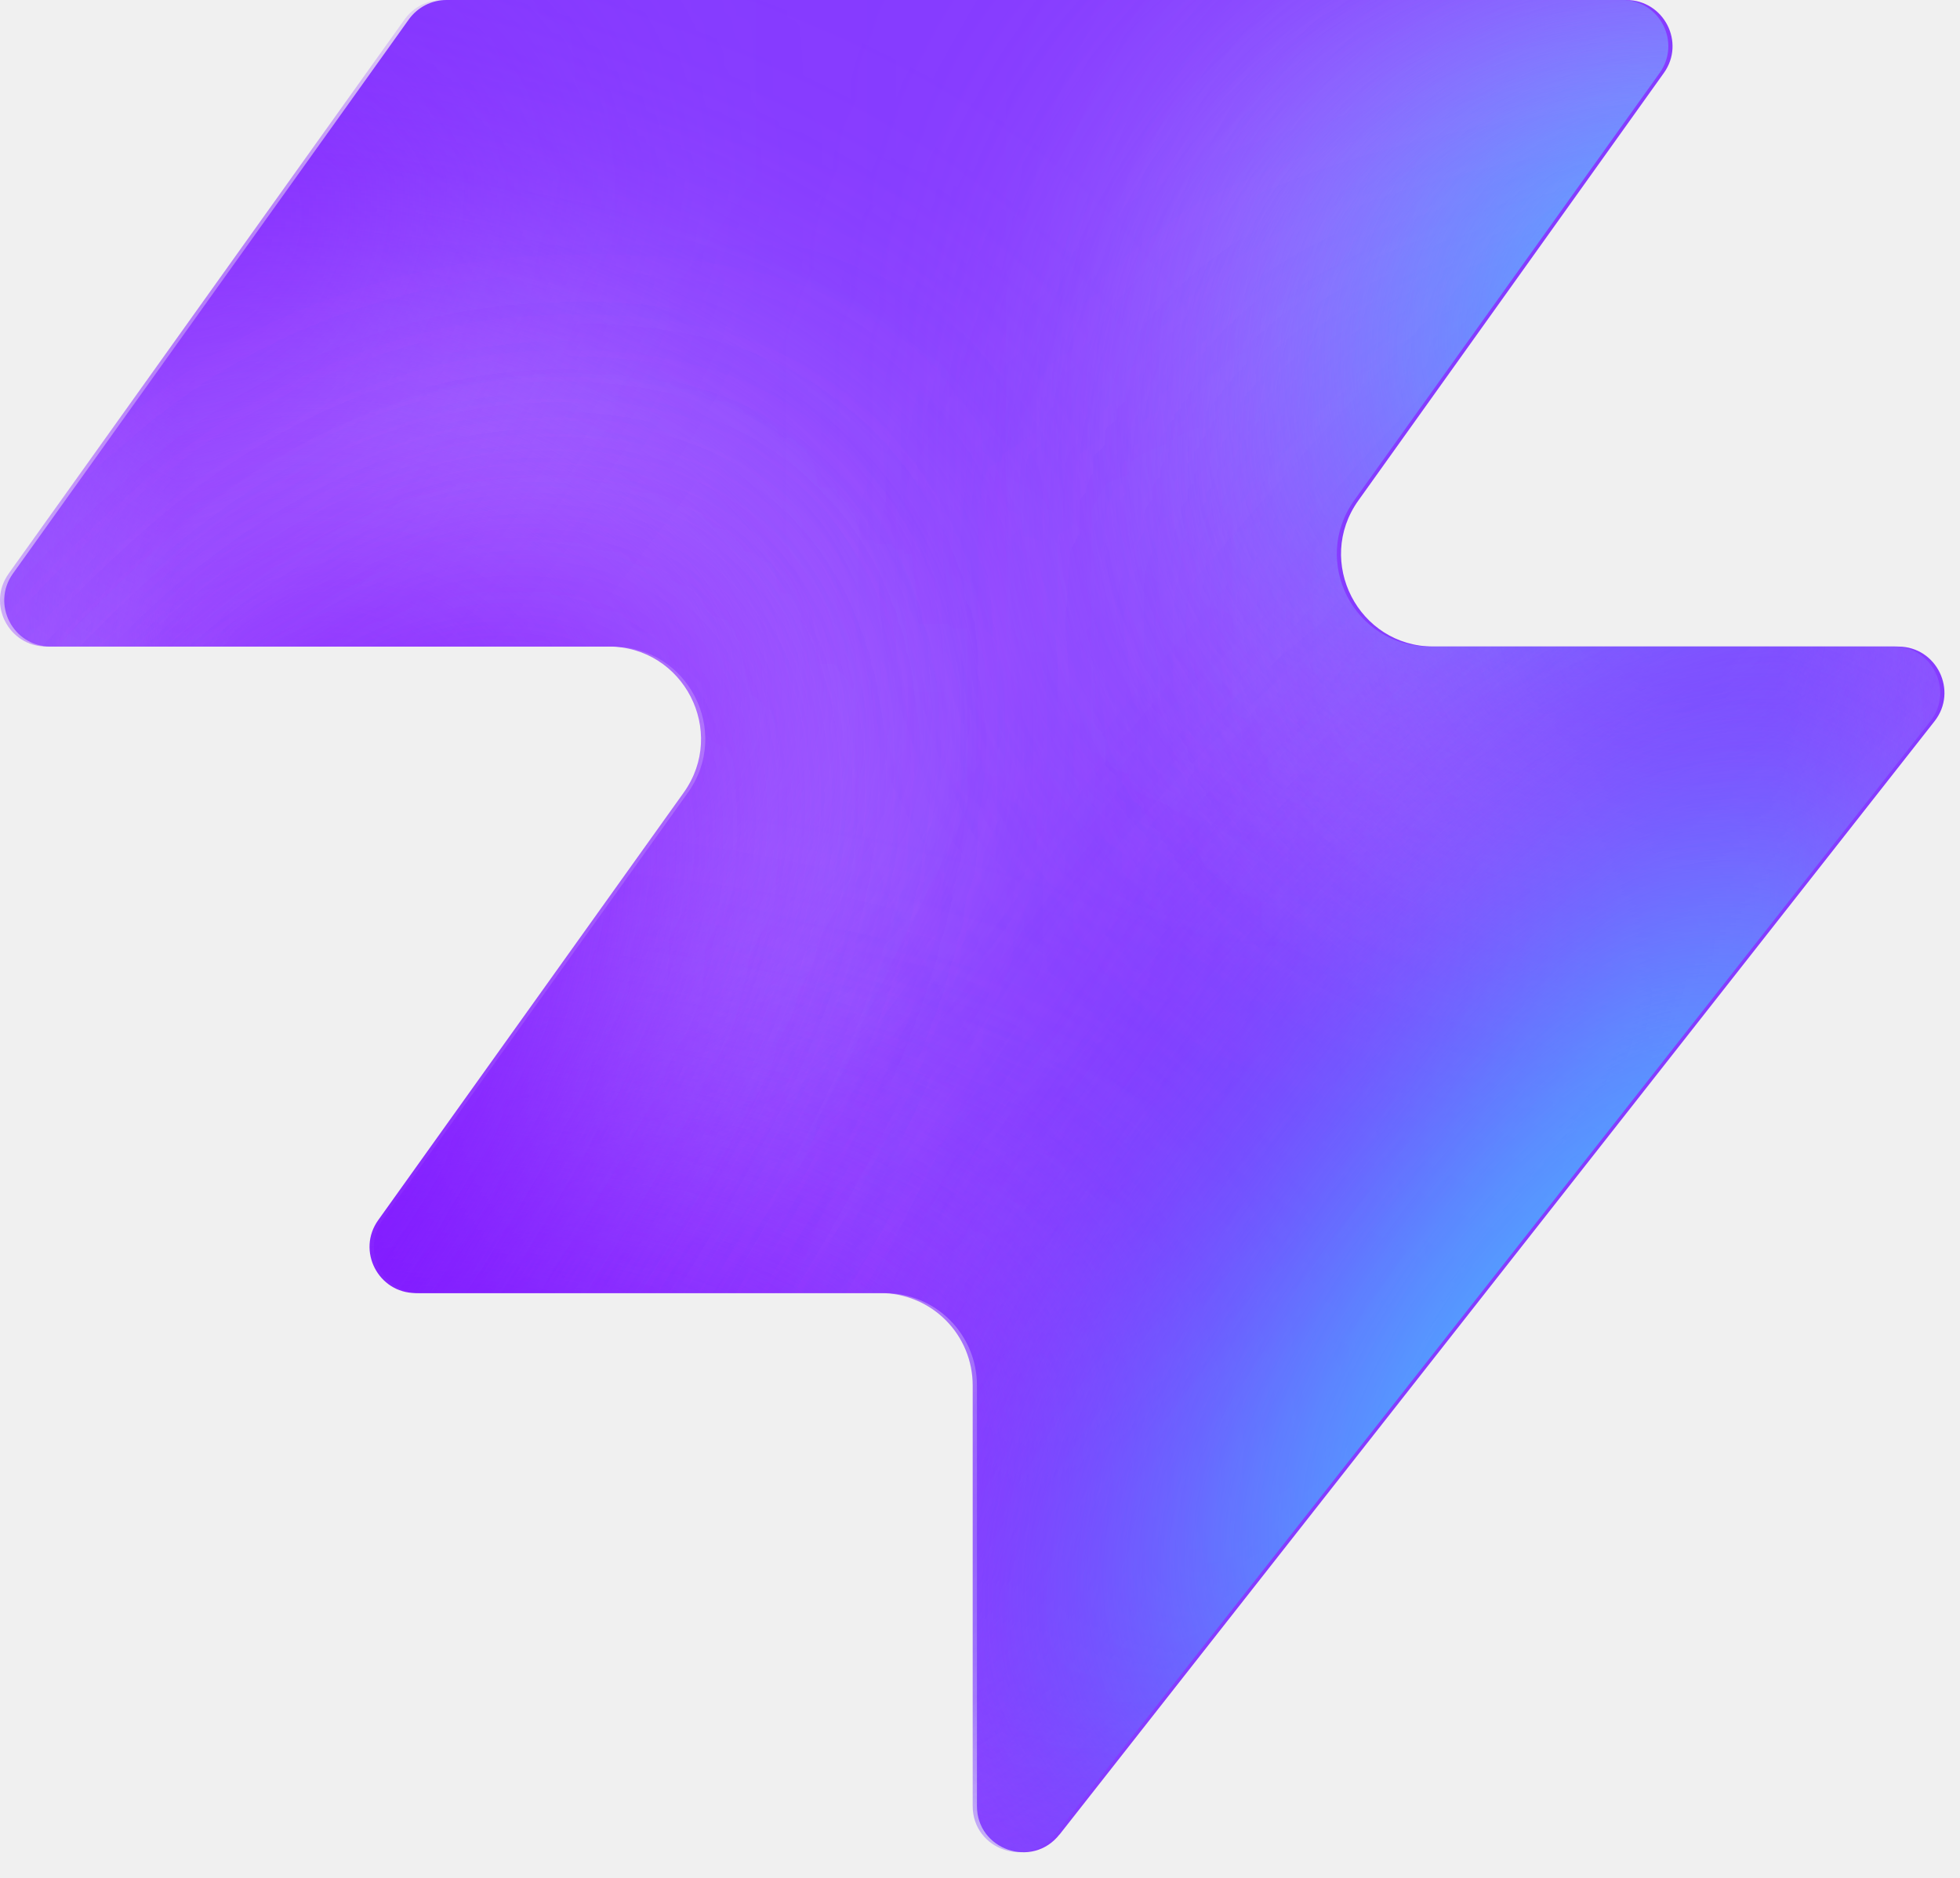
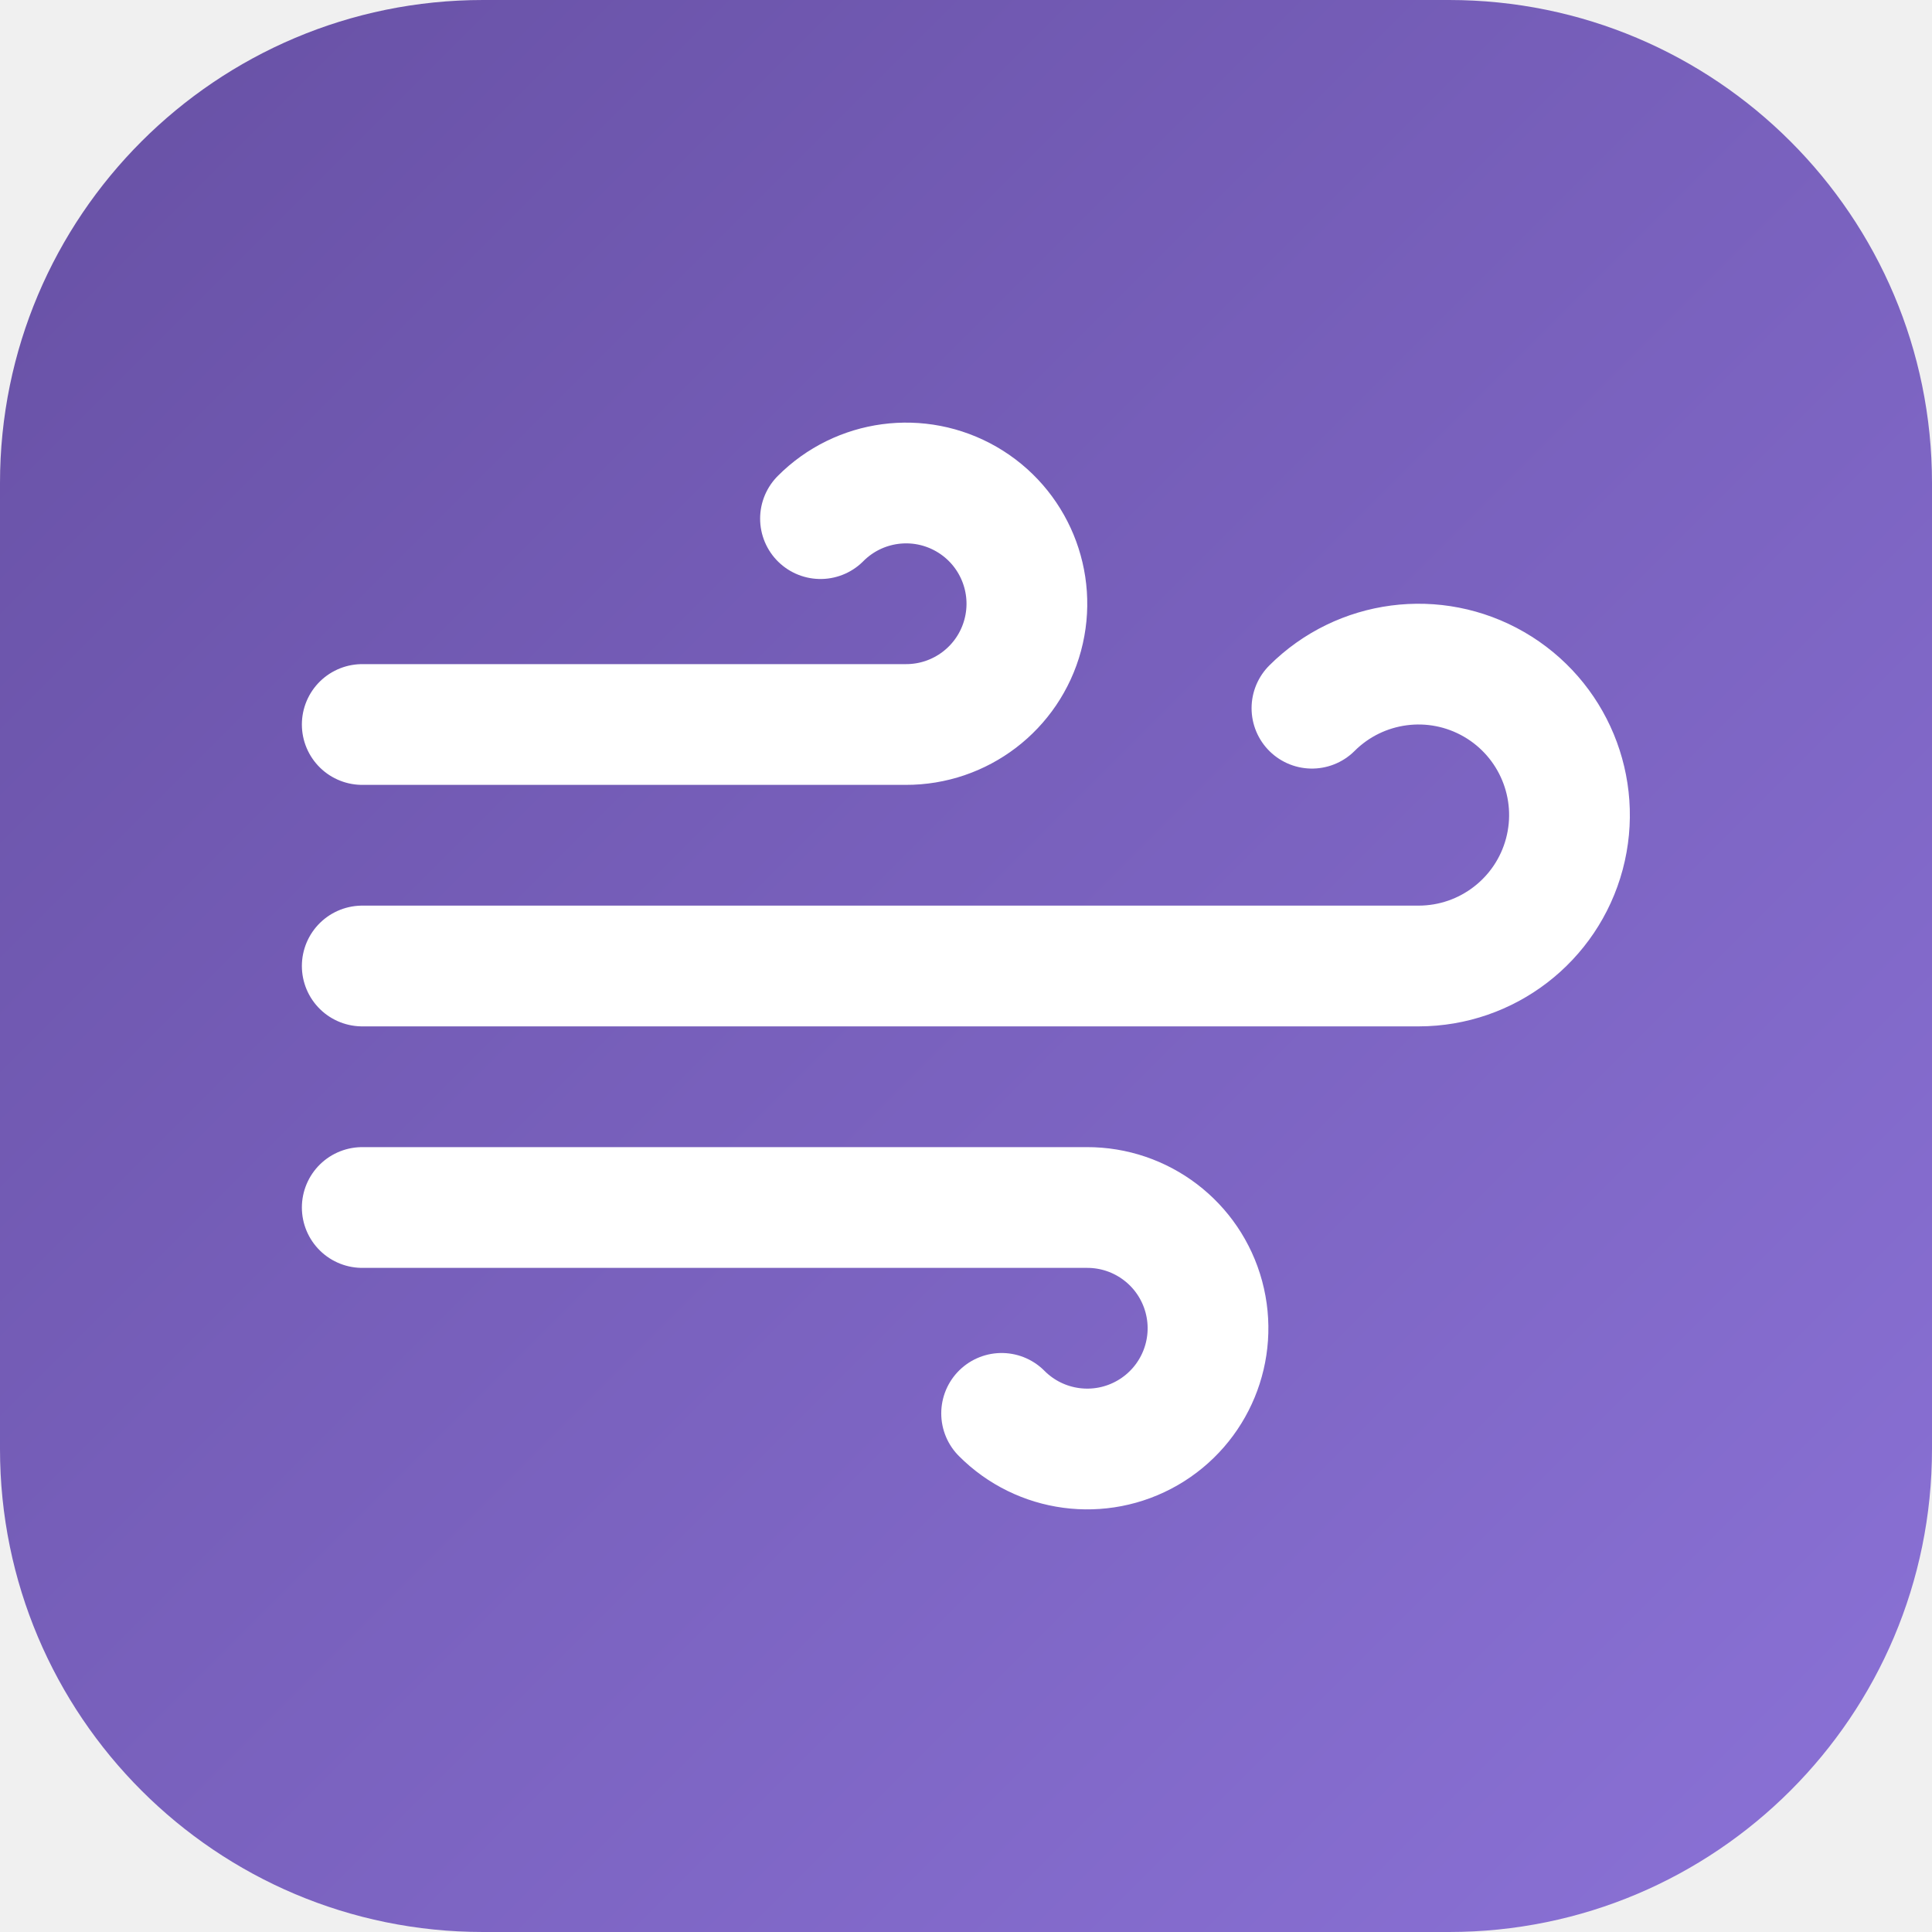
- <svg xmlns="http://www.w3.org/2000/svg" width="48" height="46" fill="none" viewBox="0 0 48 46">
-   <path fill="#863bff" d="M25.946 44.938c-.664.845-2.021.375-2.021-.698V33.937a2.26 2.26 0 0 0-2.262-2.262H10.287c-.92 0-1.456-1.04-.92-1.788l7.48-10.471c1.07-1.497 0-3.578-1.842-3.578H1.237c-.92 0-1.456-1.04-.92-1.788L10.013.474c.214-.297.556-.474.92-.474h28.894c.92 0 1.456 1.04.92 1.788l-7.48 10.471c-1.07 1.498 0 3.579 1.842 3.579h11.377c.943 0 1.473 1.088.89 1.83L25.947 44.94z" style="fill:#863bff;fill:color(display-p3 .525 .23 1);fill-opacity:1" />
-   <mask id="a" width="48" height="46" x="0" y="0" maskUnits="userSpaceOnUse" style="mask-type:alpha">
-     <path fill="#000" d="M25.842 44.938c-.664.844-2.021.375-2.021-.698V33.937a2.26 2.26 0 0 0-2.262-2.262H10.183c-.92 0-1.456-1.04-.92-1.788l7.48-10.471c1.07-1.498 0-3.579-1.842-3.579H1.133c-.92 0-1.456-1.04-.92-1.787L9.91.473c.214-.297.556-.474.92-.474h28.894c.92 0 1.456 1.04.92 1.788l-7.48 10.471c-1.07 1.498 0 3.578 1.842 3.578h11.377c.943 0 1.473 1.088.89 1.832L25.843 44.94z" style="fill:#000;fill-opacity:1" />
-   </mask>
-   <g mask="url(#a)">
-     <g filter="url(#b)">
-       <ellipse cx="5.508" cy="14.704" fill="#ede6ff" rx="5.508" ry="14.704" style="fill:#ede6ff;fill:color(display-p3 .927 .903 1);fill-opacity:1" transform="matrix(.00324 1 1 -.00324 -4.47 31.516)" />
-     </g>
-     <g filter="url(#c)">
-       <ellipse cx="10.399" cy="29.851" fill="#ede6ff" rx="10.399" ry="29.851" style="fill:#ede6ff;fill:color(display-p3 .927 .903 1);fill-opacity:1" transform="matrix(.00324 1 1 -.00324 -39.328 7.883)" />
-     </g>
-     <g filter="url(#d)">
-       <ellipse cx="5.508" cy="30.487" fill="#7e14ff" rx="5.508" ry="30.487" style="fill:#7e14ff;fill:color(display-p3 .492 .077 1);fill-opacity:1" transform="rotate(89.814 -25.913 -14.639)scale(1 -1)" />
-     </g>
-     <g filter="url(#e)">
-       <ellipse cx="5.508" cy="30.599" fill="#7e14ff" rx="5.508" ry="30.599" style="fill:#7e14ff;fill:color(display-p3 .492 .077 1);fill-opacity:1" transform="rotate(89.814 -32.644 -3.334)scale(1 -1)" />
-     </g>
-     <g filter="url(#f)">
-       <ellipse cx="5.508" cy="30.599" fill="#7e14ff" rx="5.508" ry="30.599" style="fill:#7e14ff;fill:color(display-p3 .492 .077 1);fill-opacity:1" transform="matrix(.00324 1 1 -.00324 -34.34 30.47)" />
-     </g>
-     <g filter="url(#g)">
-       <ellipse cx="14.072" cy="22.078" fill="#ede6ff" rx="14.072" ry="22.078" style="fill:#ede6ff;fill:color(display-p3 .927 .903 1);fill-opacity:1" transform="rotate(93.35 24.506 48.493)scale(-1 1)" />
-     </g>
-     <g filter="url(#h)">
-       <ellipse cx="3.47" cy="21.501" fill="#7e14ff" rx="3.47" ry="21.501" style="fill:#7e14ff;fill:color(display-p3 .492 .077 1);fill-opacity:1" transform="rotate(89.009 28.708 47.59)scale(-1 1)" />
-     </g>
-     <g filter="url(#i)">
-       <ellipse cx="3.47" cy="21.501" fill="#7e14ff" rx="3.47" ry="21.501" style="fill:#7e14ff;fill:color(display-p3 .492 .077 1);fill-opacity:1" transform="rotate(89.009 28.708 47.59)scale(-1 1)" />
-     </g>
-     <g filter="url(#j)">
-       <ellipse cx=".387" cy="8.972" fill="#7e14ff" rx="4.407" ry="29.108" style="fill:#7e14ff;fill:color(display-p3 .492 .077 1);fill-opacity:1" transform="rotate(39.51 .387 8.972)" />
-     </g>
-     <g filter="url(#k)">
-       <ellipse cx="47.523" cy="-6.092" fill="#7e14ff" rx="4.407" ry="29.108" style="fill:#7e14ff;fill:color(display-p3 .492 .077 1);fill-opacity:1" transform="rotate(37.892 47.523 -6.092)" />
-     </g>
-     <g filter="url(#l)">
-       <ellipse cx="41.412" cy="6.333" fill="#47bfff" rx="5.971" ry="9.665" style="fill:#47bfff;fill:color(display-p3 .28 .748 1);fill-opacity:1" transform="rotate(37.892 41.412 6.333)" />
-     </g>
-     <g filter="url(#m)">
-       <ellipse cx="-1.879" cy="38.332" fill="#7e14ff" rx="4.407" ry="29.108" style="fill:#7e14ff;fill:color(display-p3 .492 .077 1);fill-opacity:1" transform="rotate(37.892 -1.88 38.332)" />
-     </g>
-     <g filter="url(#n)">
-       <ellipse cx="-1.879" cy="38.332" fill="#7e14ff" rx="4.407" ry="29.108" style="fill:#7e14ff;fill:color(display-p3 .492 .077 1);fill-opacity:1" transform="rotate(37.892 -1.88 38.332)" />
-     </g>
-     <g filter="url(#o)">
-       <ellipse cx="35.651" cy="29.907" fill="#7e14ff" rx="4.407" ry="29.108" style="fill:#7e14ff;fill:color(display-p3 .492 .077 1);fill-opacity:1" transform="rotate(37.892 35.651 29.907)" />
-     </g>
-     <g filter="url(#p)">
-       <ellipse cx="38.418" cy="32.4" fill="#47bfff" rx="5.971" ry="15.297" style="fill:#47bfff;fill:color(display-p3 .28 .748 1);fill-opacity:1" transform="rotate(37.892 38.418 32.4)" />
-     </g>
-   </g>
+ <svg xmlns="http://www.w3.org/2000/svg" viewBox="0 0 512 512" width="100%" height="100%">
  <defs>
-     <filter id="b" width="60.045" height="41.654" x="-19.77" y="16.149" color-interpolation-filters="sRGB" filterUnits="userSpaceOnUse">
-       <feFlood flood-opacity="0" result="BackgroundImageFix" />
-       <feBlend in="SourceGraphic" in2="BackgroundImageFix" result="shape" />
-       <feGaussianBlur result="effect1_foregroundBlur_2002_17158" stdDeviation="7.659" />
-     </filter>
-     <filter id="c" width="90.34" height="51.437" x="-54.613" y="-7.533" color-interpolation-filters="sRGB" filterUnits="userSpaceOnUse">
-       <feFlood flood-opacity="0" result="BackgroundImageFix" />
-       <feBlend in="SourceGraphic" in2="BackgroundImageFix" result="shape" />
-       <feGaussianBlur result="effect1_foregroundBlur_2002_17158" stdDeviation="7.659" />
-     </filter>
-     <filter id="d" width="79.355" height="29.4" x="-49.64" y="2.03" color-interpolation-filters="sRGB" filterUnits="userSpaceOnUse">
-       <feFlood flood-opacity="0" result="BackgroundImageFix" />
-       <feBlend in="SourceGraphic" in2="BackgroundImageFix" result="shape" />
-       <feGaussianBlur result="effect1_foregroundBlur_2002_17158" stdDeviation="4.596" />
-     </filter>
-     <filter id="e" width="79.579" height="29.4" x="-45.045" y="20.029" color-interpolation-filters="sRGB" filterUnits="userSpaceOnUse">
-       <feFlood flood-opacity="0" result="BackgroundImageFix" />
-       <feBlend in="SourceGraphic" in2="BackgroundImageFix" result="shape" />
-       <feGaussianBlur result="effect1_foregroundBlur_2002_17158" stdDeviation="4.596" />
-     </filter>
-     <filter id="f" width="79.579" height="29.4" x="-43.513" y="21.178" color-interpolation-filters="sRGB" filterUnits="userSpaceOnUse">
-       <feFlood flood-opacity="0" result="BackgroundImageFix" />
-       <feBlend in="SourceGraphic" in2="BackgroundImageFix" result="shape" />
-       <feGaussianBlur result="effect1_foregroundBlur_2002_17158" stdDeviation="4.596" />
-     </filter>
-     <filter id="g" width="74.749" height="58.852" x="15.756" y="-17.901" color-interpolation-filters="sRGB" filterUnits="userSpaceOnUse">
-       <feFlood flood-opacity="0" result="BackgroundImageFix" />
-       <feBlend in="SourceGraphic" in2="BackgroundImageFix" result="shape" />
-       <feGaussianBlur result="effect1_foregroundBlur_2002_17158" stdDeviation="7.659" />
-     </filter>
-     <filter id="h" width="61.377" height="25.362" x="23.548" y="2.284" color-interpolation-filters="sRGB" filterUnits="userSpaceOnUse">
-       <feFlood flood-opacity="0" result="BackgroundImageFix" />
-       <feBlend in="SourceGraphic" in2="BackgroundImageFix" result="shape" />
-       <feGaussianBlur result="effect1_foregroundBlur_2002_17158" stdDeviation="4.596" />
-     </filter>
-     <filter id="i" width="61.377" height="25.362" x="23.548" y="2.284" color-interpolation-filters="sRGB" filterUnits="userSpaceOnUse">
-       <feFlood flood-opacity="0" result="BackgroundImageFix" />
-       <feBlend in="SourceGraphic" in2="BackgroundImageFix" result="shape" />
-       <feGaussianBlur result="effect1_foregroundBlur_2002_17158" stdDeviation="4.596" />
-     </filter>
-     <filter id="j" width="56.045" height="63.649" x="-27.636" y="-22.853" color-interpolation-filters="sRGB" filterUnits="userSpaceOnUse">
-       <feFlood flood-opacity="0" result="BackgroundImageFix" />
-       <feBlend in="SourceGraphic" in2="BackgroundImageFix" result="shape" />
-       <feGaussianBlur result="effect1_foregroundBlur_2002_17158" stdDeviation="4.596" />
-     </filter>
-     <filter id="k" width="54.814" height="64.646" x="20.116" y="-38.415" color-interpolation-filters="sRGB" filterUnits="userSpaceOnUse">
-       <feFlood flood-opacity="0" result="BackgroundImageFix" />
-       <feBlend in="SourceGraphic" in2="BackgroundImageFix" result="shape" />
-       <feGaussianBlur result="effect1_foregroundBlur_2002_17158" stdDeviation="4.596" />
-     </filter>
-     <filter id="l" width="33.541" height="35.313" x="24.641" y="-11.323" color-interpolation-filters="sRGB" filterUnits="userSpaceOnUse">
-       <feFlood flood-opacity="0" result="BackgroundImageFix" />
-       <feBlend in="SourceGraphic" in2="BackgroundImageFix" result="shape" />
-       <feGaussianBlur result="effect1_foregroundBlur_2002_17158" stdDeviation="4.596" />
-     </filter>
-     <filter id="m" width="54.814" height="64.646" x="-29.286" y="6.009" color-interpolation-filters="sRGB" filterUnits="userSpaceOnUse">
-       <feFlood flood-opacity="0" result="BackgroundImageFix" />
-       <feBlend in="SourceGraphic" in2="BackgroundImageFix" result="shape" />
-       <feGaussianBlur result="effect1_foregroundBlur_2002_17158" stdDeviation="4.596" />
-     </filter>
-     <filter id="n" width="54.814" height="64.646" x="-29.286" y="6.009" color-interpolation-filters="sRGB" filterUnits="userSpaceOnUse">
-       <feFlood flood-opacity="0" result="BackgroundImageFix" />
-       <feBlend in="SourceGraphic" in2="BackgroundImageFix" result="shape" />
-       <feGaussianBlur result="effect1_foregroundBlur_2002_17158" stdDeviation="4.596" />
-     </filter>
-     <filter id="o" width="54.814" height="64.646" x="8.244" y="-2.416" color-interpolation-filters="sRGB" filterUnits="userSpaceOnUse">
-       <feFlood flood-opacity="0" result="BackgroundImageFix" />
-       <feBlend in="SourceGraphic" in2="BackgroundImageFix" result="shape" />
-       <feGaussianBlur result="effect1_foregroundBlur_2002_17158" stdDeviation="4.596" />
-     </filter>
-     <filter id="p" width="39.409" height="43.623" x="18.713" y="10.588" color-interpolation-filters="sRGB" filterUnits="userSpaceOnUse">
-       <feFlood flood-opacity="0" result="BackgroundImageFix" />
-       <feBlend in="SourceGraphic" in2="BackgroundImageFix" result="shape" />
-       <feGaussianBlur result="effect1_foregroundBlur_2002_17158" stdDeviation="4.596" />
-     </filter>
+     <linearGradient id="bgGrad" x1="0%" y1="0%" x2="100%" y2="100%">
+       <stop offset="0%" stop-color="#6750A4" />
+       <stop offset="100%" stop-color="#8B72D7" />
+     </linearGradient>
  </defs>
+   <rect width="512" height="512" rx="128" fill="url(#bgGrad)" />
+   <path d="M9.59 4.59A2 2 0 1 1 11 8H2m10.59 11.41A2 2 0 1 0 14 16H2m15.73-8.27A2.5 2.5 0 1 1 19.5 12H2" transform="translate(64, 64) scale(16)" stroke="#FFFFFF" stroke-width="2" stroke-linecap="round" stroke-linejoin="round" fill="none" />
</svg>
